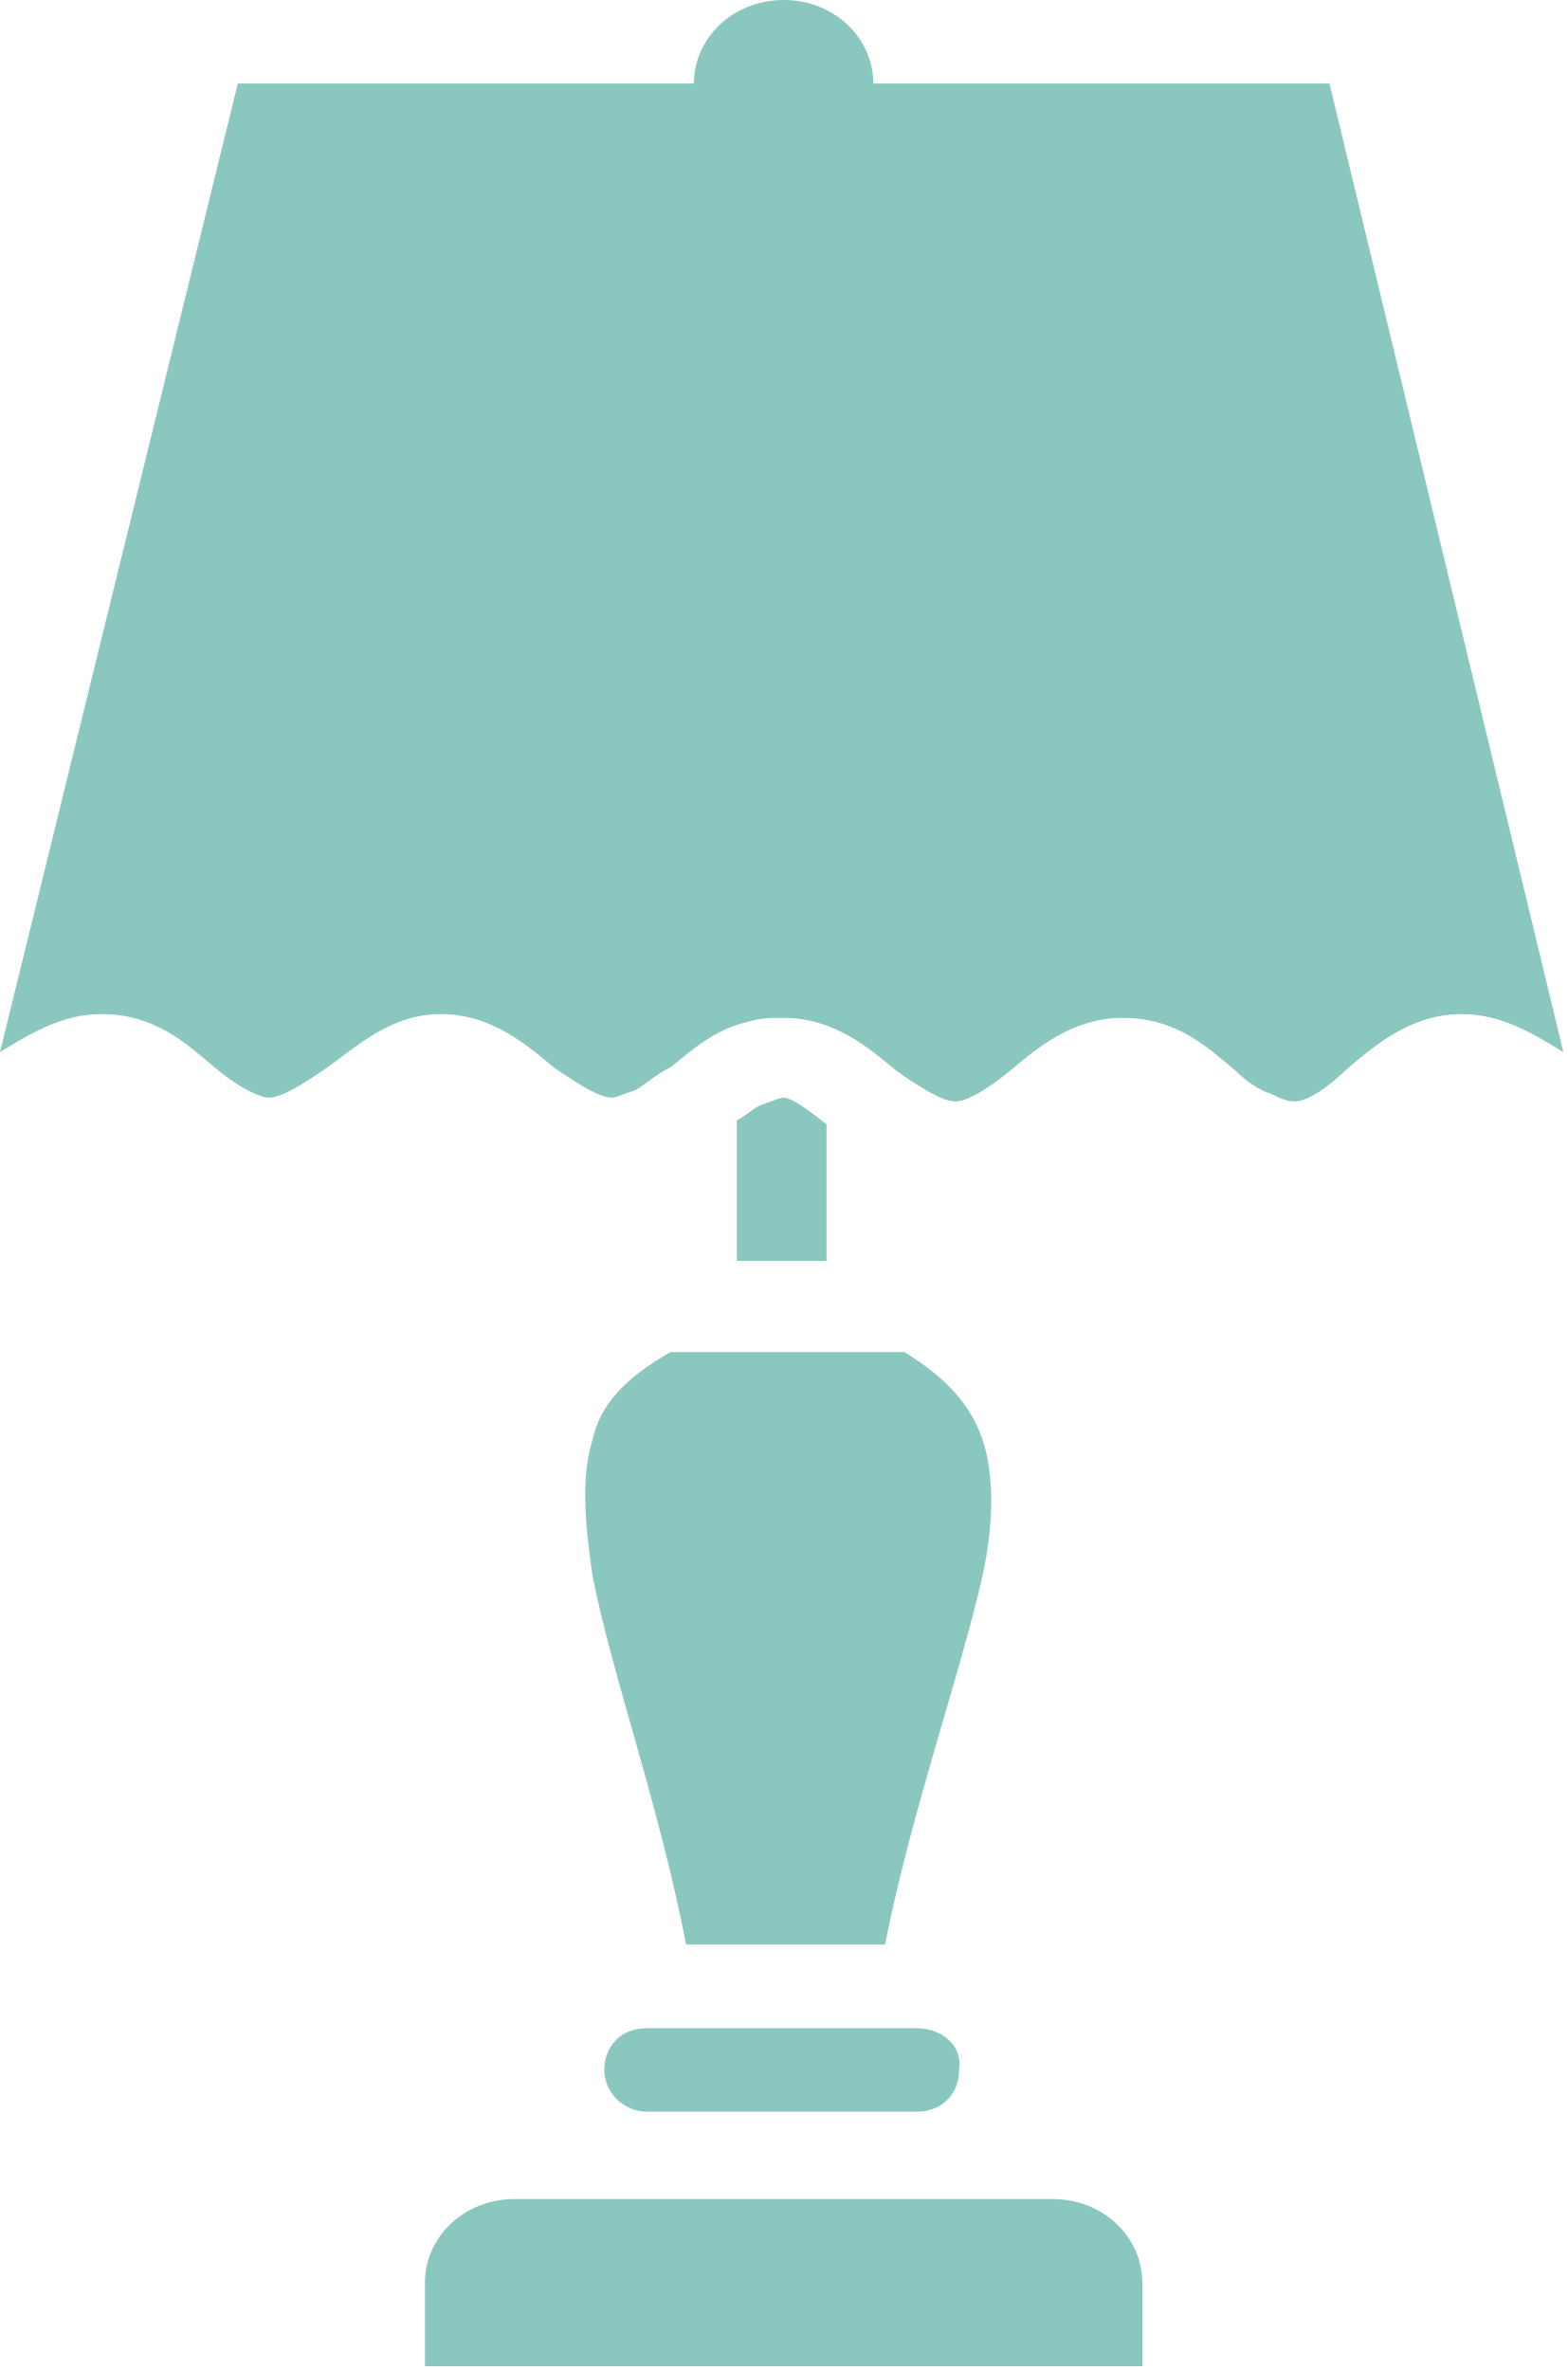
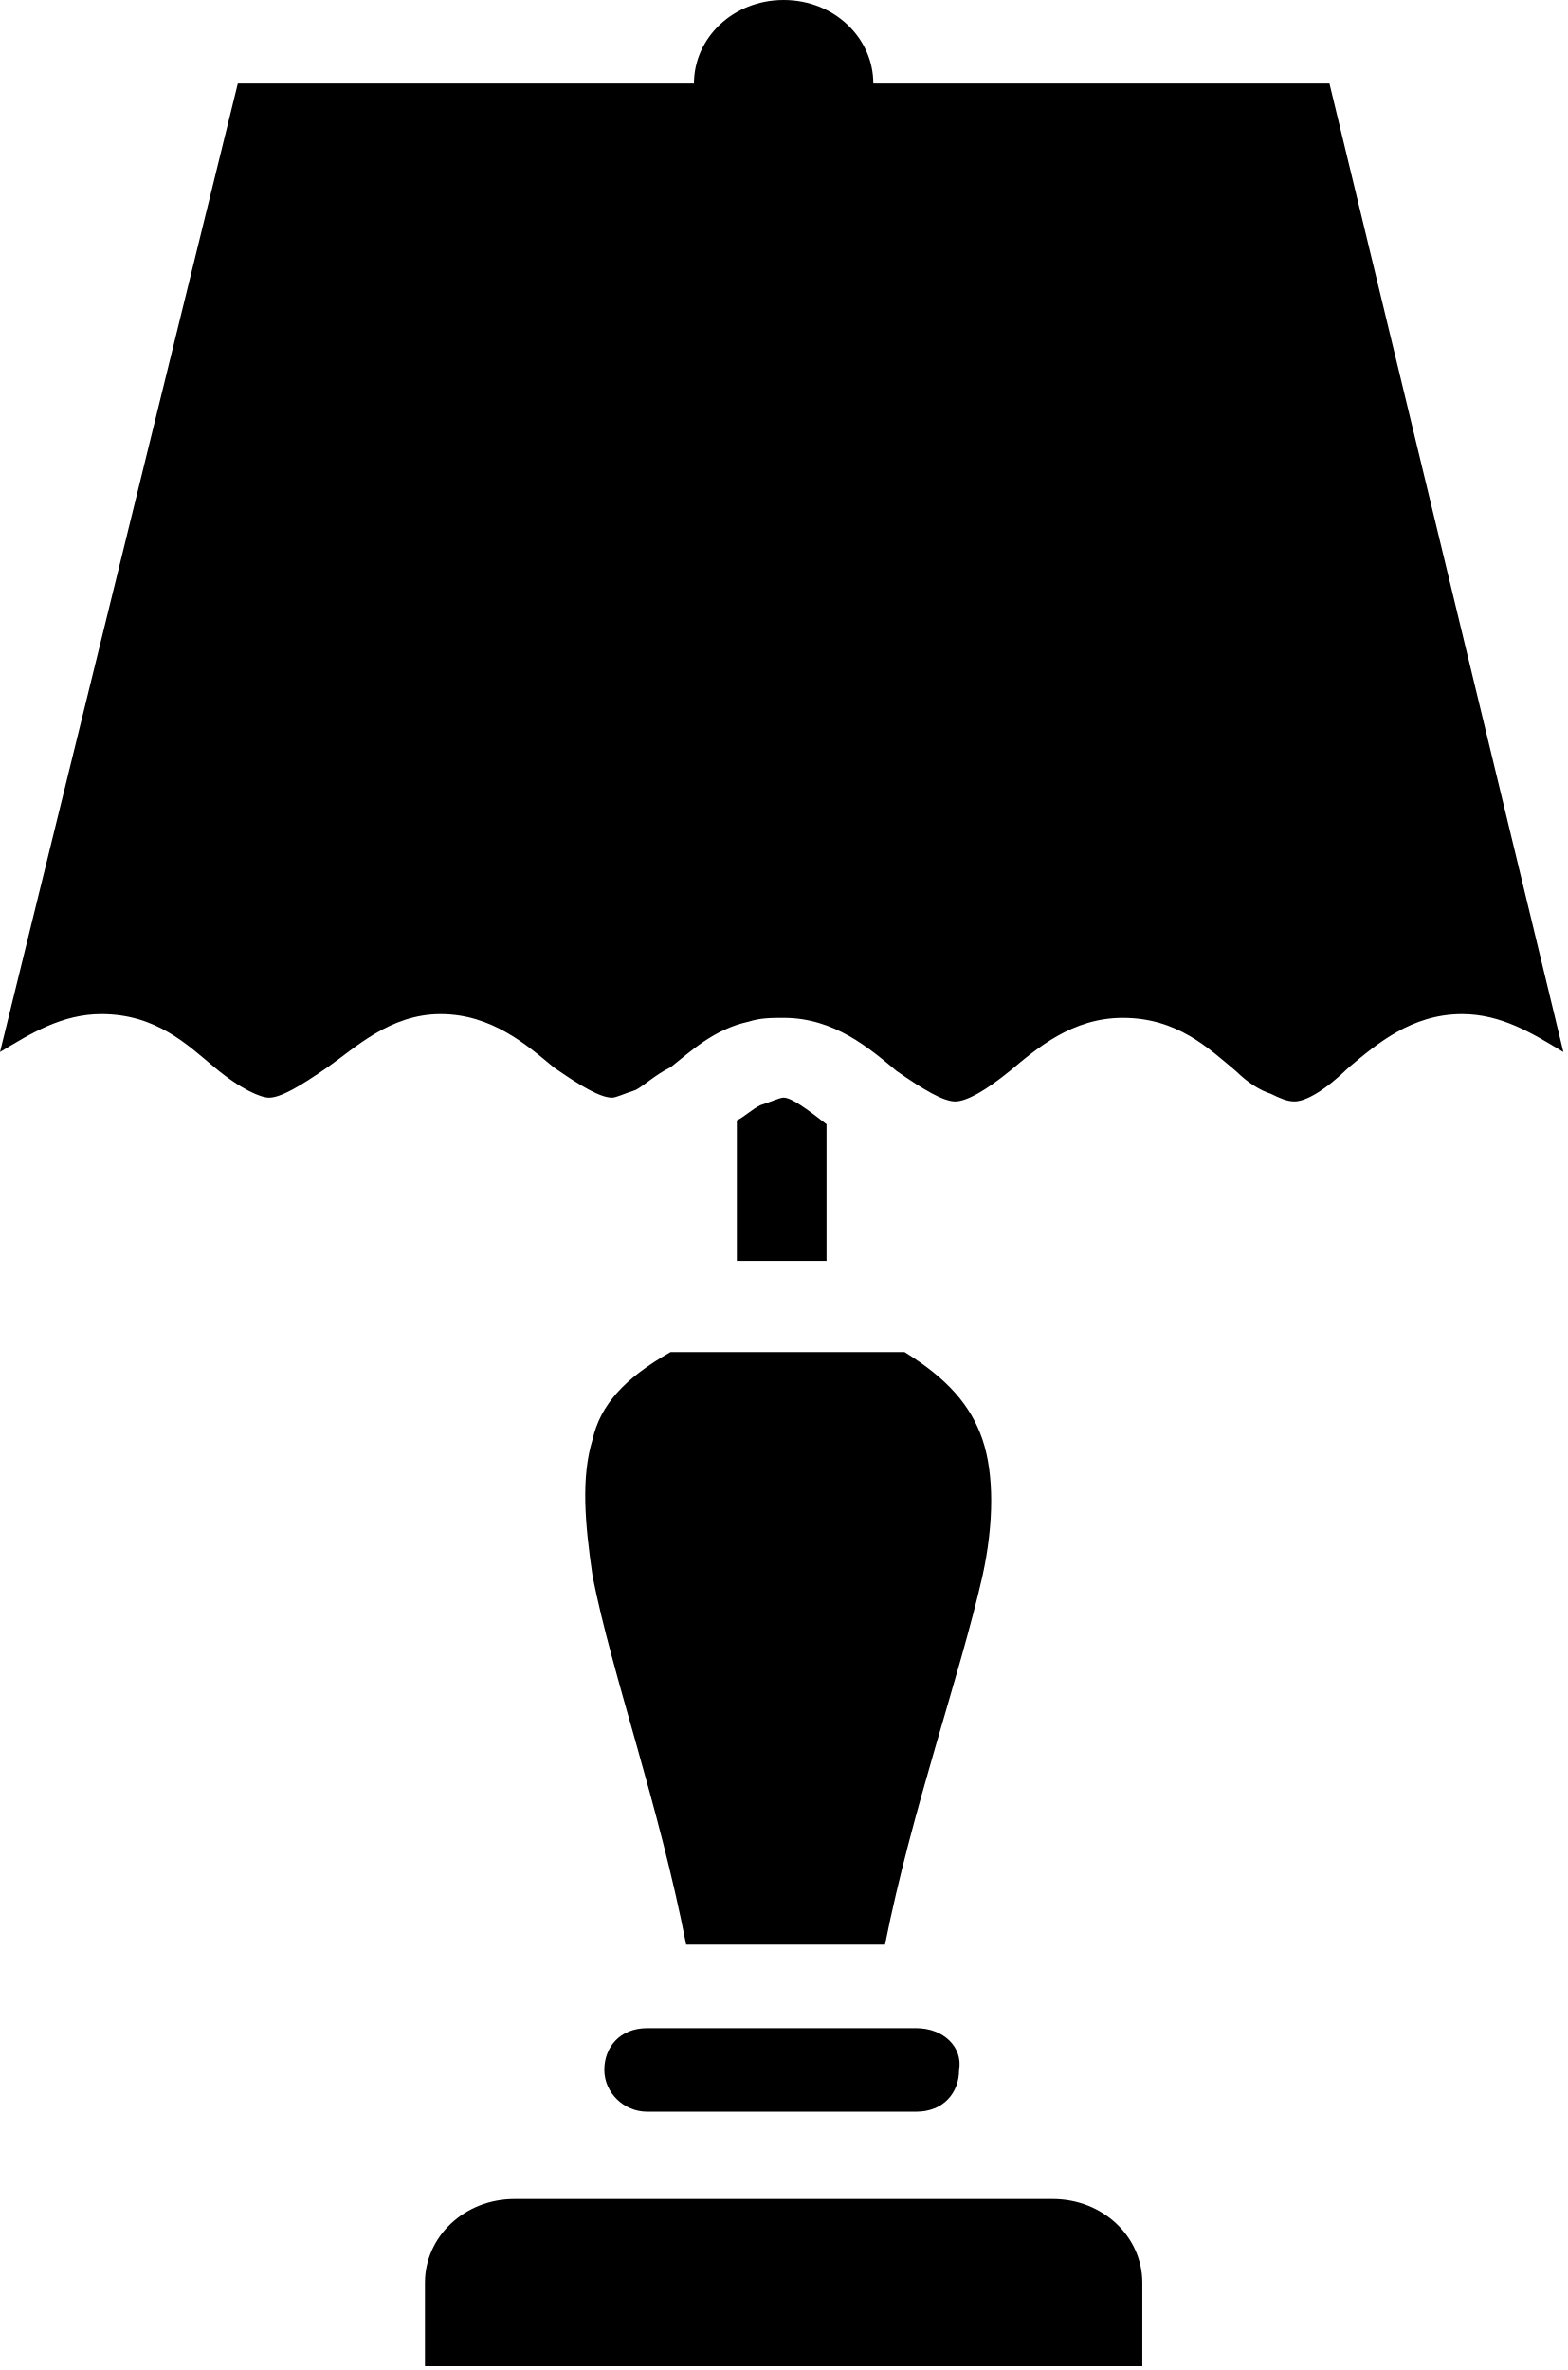
- <svg xmlns="http://www.w3.org/2000/svg" width="41" height="62" viewBox="0 0 41 62" fill="none">
-   <g opacity="0.5">
-     <path d="M15.502 37.656C15.197 38.65 15.299 39.842 15.502 41.233C16.012 43.817 17.236 47.195 17.95 50.871H23.152C23.866 47.294 25.09 43.916 25.701 41.233C26.007 39.842 26.007 38.551 25.701 37.656C25.395 36.762 24.784 36.067 23.662 35.371H17.542C16.318 36.067 15.706 36.762 15.502 37.656Z" fill="#149080" />
-     <path d="M27.537 57.528H13.463C12.137 57.528 11.117 58.522 11.117 59.714V61.9H13.463H27.537H29.883V59.714C29.883 58.522 28.863 57.528 27.537 57.528Z" fill="#149080" />
-     <path d="M34.779 2.186H22.846C22.846 0.994 21.826 0 20.5 0C19.174 0 18.154 0.994 18.154 2.186H6.221L0 27.522C0.816 27.026 1.632 26.529 2.652 26.529C4.08 26.529 4.896 27.324 5.609 27.92C6.323 28.516 6.833 28.715 7.037 28.715C7.343 28.715 7.853 28.417 8.567 27.92C9.281 27.423 10.199 26.529 11.525 26.529C12.851 26.529 13.769 27.324 14.483 27.92C15.197 28.417 15.707 28.715 16.012 28.715C16.114 28.715 16.318 28.615 16.624 28.516C16.828 28.417 17.134 28.119 17.542 27.92C18.052 27.522 18.664 26.926 19.582 26.728C19.888 26.628 20.194 26.628 20.5 26.628C21.826 26.628 22.744 27.423 23.458 28.019C24.172 28.516 24.682 28.814 24.988 28.814C25.294 28.814 25.803 28.516 26.415 28.019C27.129 27.423 28.047 26.628 29.373 26.628C30.801 26.628 31.617 27.423 32.331 28.019C32.637 28.317 32.943 28.516 33.249 28.615C33.453 28.715 33.657 28.814 33.861 28.814C34.167 28.814 34.677 28.516 35.288 27.92C36.002 27.324 36.92 26.529 38.246 26.529C39.266 26.529 40.082 27.026 40.898 27.522L34.779 2.186Z" fill="#149080" />
-     <path d="M23.968 53.057H16.93C16.216 53.057 15.809 53.554 15.809 54.15C15.809 54.746 16.318 55.243 16.93 55.243H23.968C24.682 55.243 25.09 54.746 25.09 54.15C25.192 53.554 24.682 53.057 23.968 53.057Z" fill="#149080" />
-     <path d="M20.5 28.714C20.398 28.714 20.194 28.814 19.888 28.913C19.684 29.012 19.48 29.211 19.276 29.31V32.986H21.622V29.41C21.112 29.012 20.704 28.714 20.5 28.714Z" fill="#149080" />
-   </g>
+ <svg viewBox="0 0 41 62">
+   <path d="M15.502 37.656C15.197 38.65 15.299 39.842 15.502 41.233C16.012 43.817 17.236 47.195 17.95 50.871H23.152C23.866 47.294 25.09 43.916 25.701 41.233C26.007 39.842 26.007 38.551 25.701 37.656C25.395 36.762 24.784 36.067 23.662 35.371H17.542C16.318 36.067 15.706 36.762 15.502 37.656Z" />
+   <path d="M27.537 57.528H13.463C12.137 57.528 11.117 58.522 11.117 59.714V61.9H13.463H27.537H29.883V59.714C29.883 58.522 28.863 57.528 27.537 57.528Z" />
+   <path d="M34.779 2.186H22.846C22.846 0.994 21.826 0 20.5 0C19.174 0 18.154 0.994 18.154 2.186H6.221L0 27.522C0.816 27.026 1.632 26.529 2.652 26.529C4.08 26.529 4.896 27.324 5.609 27.92C6.323 28.516 6.833 28.715 7.037 28.715C7.343 28.715 7.853 28.417 8.567 27.92C9.281 27.423 10.199 26.529 11.525 26.529C12.851 26.529 13.769 27.324 14.483 27.92C15.197 28.417 15.707 28.715 16.012 28.715C16.114 28.715 16.318 28.615 16.624 28.516C16.828 28.417 17.134 28.119 17.542 27.92C18.052 27.522 18.664 26.926 19.582 26.728C19.888 26.628 20.194 26.628 20.5 26.628C21.826 26.628 22.744 27.423 23.458 28.019C24.172 28.516 24.682 28.814 24.988 28.814C25.294 28.814 25.803 28.516 26.415 28.019C27.129 27.423 28.047 26.628 29.373 26.628C30.801 26.628 31.617 27.423 32.331 28.019C32.637 28.317 32.943 28.516 33.249 28.615C33.453 28.715 33.657 28.814 33.861 28.814C34.167 28.814 34.677 28.516 35.288 27.92C36.002 27.324 36.92 26.529 38.246 26.529C39.266 26.529 40.082 27.026 40.898 27.522L34.779 2.186Z" />
+   <path d="M23.968 53.057H16.93C16.216 53.057 15.809 53.554 15.809 54.15C15.809 54.746 16.318 55.243 16.93 55.243H23.968C24.682 55.243 25.09 54.746 25.09 54.15C25.192 53.554 24.682 53.057 23.968 53.057Z" />
+   <path d="M20.5 28.714C20.398 28.714 20.194 28.814 19.888 28.913C19.684 29.012 19.48 29.211 19.276 29.31V32.986H21.622V29.41C21.112 29.012 20.704 28.714 20.5 28.714Z" />
</svg>
